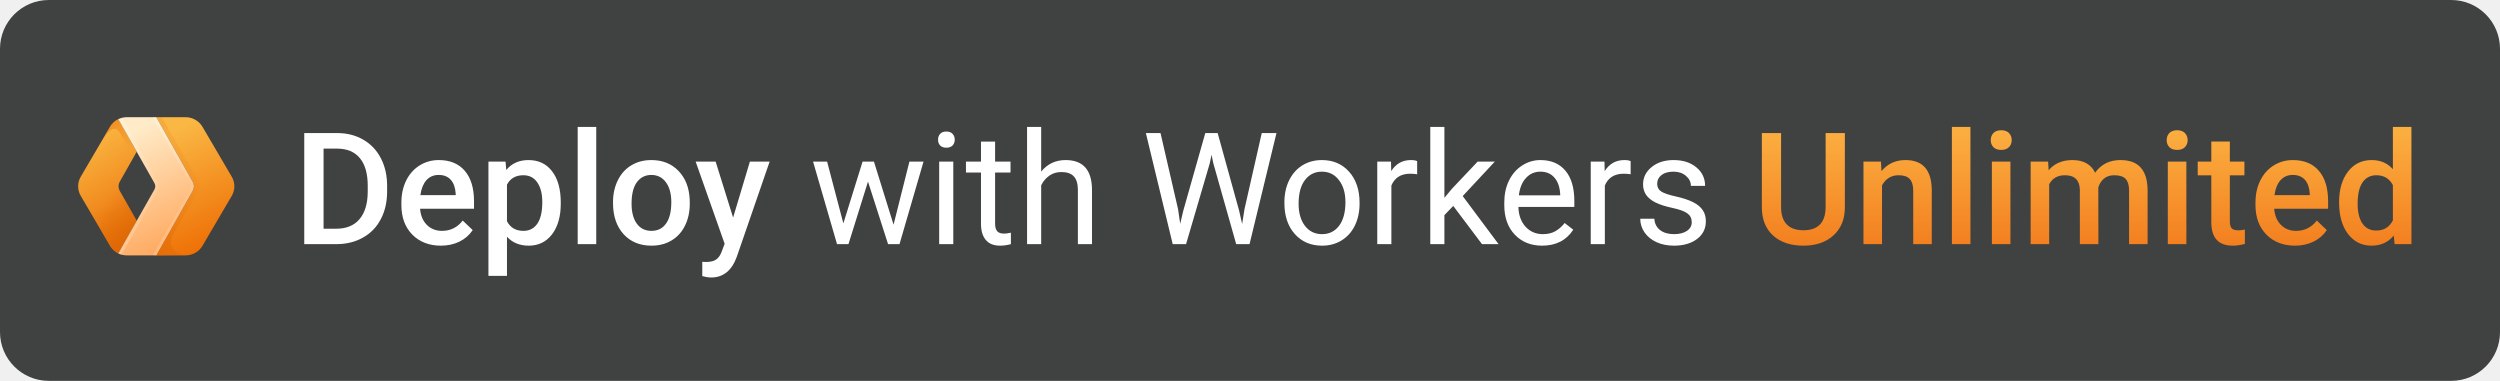
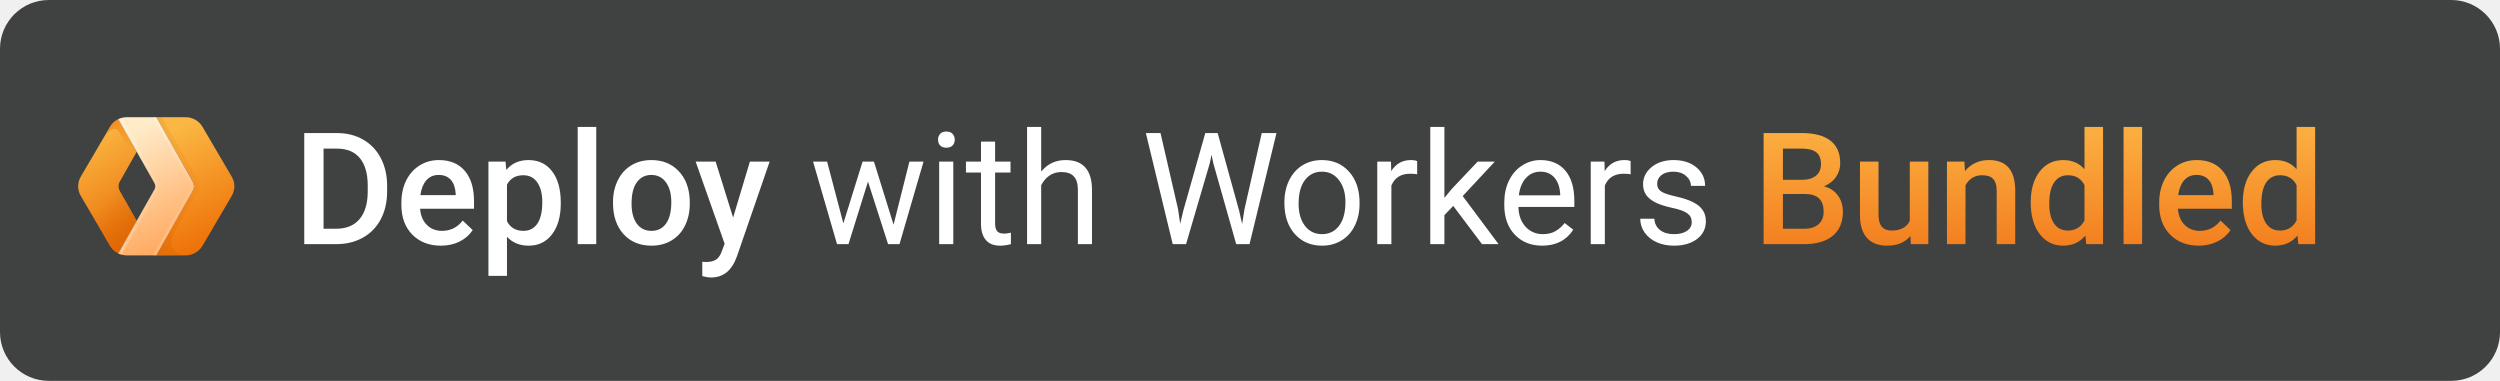
<svg xmlns="http://www.w3.org/2000/svg" width="256" height="39" viewBox="0 0 256 39" fill="none">
  <rect width="256" height="39" rx="5" fill="#404242" />
  <path d="M31.156 25V13.625H34.516C35.521 13.625 36.411 13.849 37.188 14.297C37.969 14.745 38.573 15.38 39 16.203C39.427 17.026 39.641 17.969 39.641 19.031V19.602C39.641 20.68 39.425 21.628 38.992 22.445C38.565 23.263 37.953 23.893 37.156 24.336C36.365 24.779 35.456 25 34.43 25H31.156ZM33.133 15.219V23.422H34.422C35.458 23.422 36.253 23.099 36.805 22.453C37.362 21.802 37.646 20.87 37.656 19.656V19.023C37.656 17.789 37.388 16.846 36.852 16.195C36.315 15.544 35.536 15.219 34.516 15.219H33.133ZM45.148 25.156C43.945 25.156 42.969 24.779 42.219 24.023C41.474 23.263 41.102 22.253 41.102 20.992V20.758C41.102 19.914 41.263 19.162 41.586 18.5C41.914 17.833 42.372 17.315 42.961 16.945C43.55 16.576 44.206 16.391 44.93 16.391C46.081 16.391 46.969 16.758 47.594 17.492C48.224 18.227 48.539 19.266 48.539 20.609V21.375H43.016C43.073 22.073 43.305 22.625 43.711 23.031C44.122 23.438 44.638 23.641 45.258 23.641C46.128 23.641 46.836 23.289 47.383 22.586L48.406 23.562C48.068 24.068 47.615 24.461 47.047 24.742C46.484 25.018 45.852 25.156 45.148 25.156ZM44.922 17.914C44.401 17.914 43.979 18.096 43.656 18.461C43.339 18.826 43.135 19.333 43.047 19.984H46.664V19.844C46.622 19.208 46.453 18.729 46.156 18.406C45.859 18.078 45.448 17.914 44.922 17.914ZM57.422 20.859C57.422 22.167 57.125 23.211 56.531 23.992C55.938 24.768 55.141 25.156 54.141 25.156C53.214 25.156 52.471 24.852 51.914 24.242V28.25H50.016V16.547H51.766L51.844 17.406C52.401 16.729 53.159 16.391 54.117 16.391C55.148 16.391 55.956 16.776 56.539 17.547C57.128 18.312 57.422 19.378 57.422 20.742V20.859ZM55.531 20.695C55.531 19.852 55.362 19.182 55.023 18.688C54.69 18.193 54.211 17.945 53.586 17.945C52.81 17.945 52.253 18.266 51.914 18.906V22.656C52.258 23.312 52.82 23.641 53.602 23.641C54.206 23.641 54.677 23.398 55.016 22.914C55.359 22.424 55.531 21.685 55.531 20.695ZM61.055 25H59.156V13H61.055V25ZM62.773 20.695C62.773 19.867 62.938 19.122 63.266 18.461C63.594 17.794 64.055 17.284 64.648 16.93C65.242 16.57 65.924 16.391 66.695 16.391C67.836 16.391 68.76 16.758 69.469 17.492C70.182 18.227 70.568 19.201 70.625 20.414L70.633 20.859C70.633 21.693 70.471 22.438 70.148 23.094C69.831 23.75 69.372 24.258 68.773 24.617C68.18 24.977 67.492 25.156 66.711 25.156C65.518 25.156 64.562 24.76 63.844 23.969C63.13 23.172 62.773 22.112 62.773 20.789V20.695ZM64.672 20.859C64.672 21.729 64.852 22.412 65.211 22.906C65.57 23.396 66.07 23.641 66.711 23.641C67.352 23.641 67.849 23.391 68.203 22.891C68.562 22.391 68.742 21.659 68.742 20.695C68.742 19.841 68.557 19.164 68.188 18.664C67.823 18.164 67.326 17.914 66.695 17.914C66.076 17.914 65.583 18.162 65.219 18.656C64.854 19.146 64.672 19.88 64.672 20.859ZM75.07 22.281L76.789 16.547H78.812L75.453 26.281C74.938 27.703 74.062 28.414 72.828 28.414C72.552 28.414 72.247 28.367 71.914 28.273V26.805L72.273 26.828C72.753 26.828 73.112 26.74 73.352 26.562C73.596 26.391 73.789 26.099 73.93 25.688L74.203 24.961L71.234 16.547H73.281L75.07 22.281ZM91.5 23.008L93.125 16.547H94.57L92.109 25H90.938L88.883 18.594L86.883 25H85.711L83.258 16.547H84.695L86.359 22.875L88.328 16.547H89.492L91.5 23.008ZM97.617 25H96.172V16.547H97.617V25ZM96.055 14.305C96.055 14.07 96.125 13.872 96.266 13.711C96.412 13.55 96.625 13.469 96.906 13.469C97.188 13.469 97.401 13.55 97.547 13.711C97.693 13.872 97.766 14.07 97.766 14.305C97.766 14.539 97.693 14.734 97.547 14.891C97.401 15.047 97.188 15.125 96.906 15.125C96.625 15.125 96.412 15.047 96.266 14.891C96.125 14.734 96.055 14.539 96.055 14.305ZM101.898 14.5V16.547H103.477V17.664H101.898V22.906C101.898 23.245 101.969 23.5 102.109 23.672C102.25 23.838 102.49 23.922 102.828 23.922C102.995 23.922 103.224 23.891 103.516 23.828V25C103.135 25.104 102.766 25.156 102.406 25.156C101.76 25.156 101.273 24.961 100.945 24.57C100.617 24.18 100.453 23.625 100.453 22.906V17.664H98.914V16.547H100.453V14.5H101.898ZM106.617 17.57C107.258 16.784 108.091 16.391 109.117 16.391C110.904 16.391 111.805 17.398 111.82 19.414V25H110.375V19.406C110.37 18.797 110.229 18.346 109.953 18.055C109.682 17.763 109.258 17.617 108.68 17.617C108.211 17.617 107.799 17.742 107.445 17.992C107.091 18.242 106.815 18.57 106.617 18.977V25H105.172V13H106.617V17.57ZM120.633 21.414L120.852 22.914L121.172 21.562L123.422 13.625H124.688L126.883 21.562L127.195 22.938L127.438 21.406L129.203 13.625H130.711L127.953 25H126.586L124.242 16.711L124.062 15.844L123.883 16.711L121.453 25H120.086L117.336 13.625H118.836L120.633 21.414ZM131.523 20.695C131.523 19.867 131.685 19.122 132.008 18.461C132.336 17.799 132.789 17.289 133.367 16.93C133.951 16.57 134.615 16.391 135.359 16.391C136.51 16.391 137.44 16.789 138.148 17.586C138.862 18.383 139.219 19.443 139.219 20.766V20.867C139.219 21.69 139.06 22.43 138.742 23.086C138.43 23.737 137.979 24.245 137.391 24.609C136.807 24.974 136.135 25.156 135.375 25.156C134.229 25.156 133.299 24.758 132.586 23.961C131.878 23.164 131.523 22.109 131.523 20.797V20.695ZM132.977 20.867C132.977 21.805 133.193 22.557 133.625 23.125C134.062 23.693 134.646 23.977 135.375 23.977C136.109 23.977 136.693 23.69 137.125 23.117C137.557 22.539 137.773 21.732 137.773 20.695C137.773 19.768 137.552 19.018 137.109 18.445C136.672 17.867 136.089 17.578 135.359 17.578C134.646 17.578 134.07 17.862 133.633 18.43C133.195 18.997 132.977 19.81 132.977 20.867ZM145.117 17.844C144.898 17.807 144.661 17.789 144.406 17.789C143.458 17.789 142.815 18.193 142.477 19V25H141.031V16.547H142.438L142.461 17.523C142.935 16.768 143.607 16.391 144.477 16.391C144.758 16.391 144.971 16.427 145.117 16.5V17.844ZM148.812 21.086L147.906 22.031V25H146.461V13H147.906V20.258L148.68 19.328L151.312 16.547H153.07L149.781 20.078L153.453 25H151.758L148.812 21.086ZM157.914 25.156C156.768 25.156 155.836 24.781 155.117 24.031C154.398 23.276 154.039 22.268 154.039 21.008V20.742C154.039 19.904 154.198 19.156 154.516 18.5C154.839 17.838 155.286 17.323 155.859 16.953C156.438 16.578 157.062 16.391 157.734 16.391C158.833 16.391 159.688 16.753 160.297 17.477C160.906 18.201 161.211 19.237 161.211 20.586V21.188H155.484C155.505 22.021 155.747 22.695 156.211 23.211C156.68 23.721 157.273 23.977 157.992 23.977C158.503 23.977 158.935 23.872 159.289 23.664C159.643 23.456 159.953 23.18 160.219 22.836L161.102 23.523C160.393 24.612 159.331 25.156 157.914 25.156ZM157.734 17.578C157.151 17.578 156.661 17.792 156.266 18.219C155.87 18.641 155.625 19.234 155.531 20H159.766V19.891C159.724 19.156 159.526 18.588 159.172 18.188C158.818 17.781 158.339 17.578 157.734 17.578ZM166.977 17.844C166.758 17.807 166.521 17.789 166.266 17.789C165.318 17.789 164.674 18.193 164.336 19V25H162.891V16.547H164.297L164.32 17.523C164.794 16.768 165.466 16.391 166.336 16.391C166.617 16.391 166.831 16.427 166.977 16.5V17.844ZM173.234 22.758C173.234 22.367 173.086 22.065 172.789 21.852C172.497 21.633 171.984 21.445 171.25 21.289C170.521 21.133 169.94 20.945 169.508 20.727C169.081 20.508 168.763 20.247 168.555 19.945C168.352 19.643 168.25 19.284 168.25 18.867C168.25 18.174 168.542 17.588 169.125 17.109C169.714 16.63 170.464 16.391 171.375 16.391C172.333 16.391 173.109 16.638 173.703 17.133C174.302 17.628 174.602 18.26 174.602 19.031H173.148C173.148 18.635 172.979 18.294 172.641 18.008C172.307 17.721 171.885 17.578 171.375 17.578C170.849 17.578 170.438 17.693 170.141 17.922C169.844 18.151 169.695 18.451 169.695 18.82C169.695 19.169 169.833 19.432 170.109 19.609C170.385 19.787 170.883 19.956 171.602 20.117C172.326 20.279 172.911 20.471 173.359 20.695C173.807 20.919 174.138 21.19 174.352 21.508C174.57 21.82 174.68 22.203 174.68 22.656C174.68 23.412 174.378 24.018 173.773 24.477C173.169 24.93 172.385 25.156 171.422 25.156C170.745 25.156 170.146 25.037 169.625 24.797C169.104 24.557 168.695 24.224 168.398 23.797C168.107 23.365 167.961 22.898 167.961 22.398H169.406C169.432 22.883 169.625 23.268 169.984 23.555C170.349 23.836 170.828 23.977 171.422 23.977C171.969 23.977 172.406 23.867 172.734 23.648C173.068 23.424 173.234 23.128 173.234 22.758Z" fill="white" />
-   <path d="M188.914 13.625V21.227C188.914 22.435 188.526 23.393 187.75 24.102C186.979 24.805 185.951 25.156 184.664 25.156C183.362 25.156 182.328 24.81 181.562 24.117C180.797 23.419 180.414 22.453 180.414 21.219V13.625H182.383V21.234C182.383 21.995 182.576 22.576 182.961 22.977C183.346 23.378 183.914 23.578 184.664 23.578C186.185 23.578 186.945 22.776 186.945 21.172V13.625H188.914ZM192.609 16.547L192.664 17.523C193.289 16.768 194.109 16.391 195.125 16.391C196.885 16.391 197.781 17.398 197.812 19.414V25H195.914V19.523C195.914 18.987 195.797 18.591 195.562 18.336C195.333 18.076 194.956 17.945 194.43 17.945C193.664 17.945 193.094 18.292 192.719 18.984V25H190.82V16.547H192.609ZM201.773 25H199.875V13H201.773V25ZM205.867 25H203.969V16.547H205.867V25ZM203.852 14.352C203.852 14.06 203.943 13.818 204.125 13.625C204.312 13.432 204.578 13.336 204.922 13.336C205.266 13.336 205.531 13.432 205.719 13.625C205.906 13.818 206 14.06 206 14.352C206 14.638 205.906 14.878 205.719 15.07C205.531 15.258 205.266 15.352 204.922 15.352C204.578 15.352 204.312 15.258 204.125 15.07C203.943 14.878 203.852 14.638 203.852 14.352ZM209.727 16.547L209.781 17.43C210.375 16.737 211.188 16.391 212.219 16.391C213.349 16.391 214.122 16.823 214.539 17.688C215.154 16.823 216.018 16.391 217.133 16.391C218.065 16.391 218.758 16.648 219.211 17.164C219.669 17.68 219.904 18.44 219.914 19.445V25H218.016V19.5C218.016 18.963 217.898 18.57 217.664 18.32C217.43 18.07 217.042 17.945 216.5 17.945C216.068 17.945 215.714 18.062 215.438 18.297C215.167 18.526 214.977 18.828 214.867 19.203L214.875 25H212.977V19.438C212.951 18.443 212.443 17.945 211.453 17.945C210.693 17.945 210.154 18.255 209.836 18.875V25H207.938V16.547H209.727ZM223.883 25H221.984V16.547H223.883V25ZM221.867 14.352C221.867 14.06 221.958 13.818 222.141 13.625C222.328 13.432 222.594 13.336 222.938 13.336C223.281 13.336 223.547 13.432 223.734 13.625C223.922 13.818 224.016 14.06 224.016 14.352C224.016 14.638 223.922 14.878 223.734 15.07C223.547 15.258 223.281 15.352 222.938 15.352C222.594 15.352 222.328 15.258 222.141 15.07C221.958 14.878 221.867 14.638 221.867 14.352ZM228.336 14.492V16.547H229.828V17.953H228.336V22.672C228.336 22.995 228.398 23.229 228.523 23.375C228.654 23.516 228.883 23.586 229.211 23.586C229.43 23.586 229.651 23.56 229.875 23.508V24.977C229.443 25.096 229.026 25.156 228.625 25.156C227.167 25.156 226.438 24.352 226.438 22.742V17.953H225.047V16.547H226.438V14.492H228.336ZM235.008 25.156C233.805 25.156 232.828 24.779 232.078 24.023C231.333 23.263 230.961 22.253 230.961 20.992V20.758C230.961 19.914 231.122 19.162 231.445 18.5C231.773 17.833 232.232 17.315 232.82 16.945C233.409 16.576 234.065 16.391 234.789 16.391C235.94 16.391 236.828 16.758 237.453 17.492C238.083 18.227 238.398 19.266 238.398 20.609V21.375H232.875C232.932 22.073 233.164 22.625 233.57 23.031C233.982 23.438 234.497 23.641 235.117 23.641C235.987 23.641 236.695 23.289 237.242 22.586L238.266 23.562C237.927 24.068 237.474 24.461 236.906 24.742C236.344 25.018 235.711 25.156 235.008 25.156ZM234.781 17.914C234.26 17.914 233.839 18.096 233.516 18.461C233.198 18.826 232.995 19.333 232.906 19.984H236.523V19.844C236.482 19.208 236.312 18.729 236.016 18.406C235.719 18.078 235.307 17.914 234.781 17.914ZM239.523 20.711C239.523 19.409 239.826 18.365 240.43 17.578C241.034 16.787 241.844 16.391 242.859 16.391C243.755 16.391 244.479 16.703 245.031 17.328V13H246.93V25H245.211L245.117 24.125C244.549 24.812 243.792 25.156 242.844 25.156C241.854 25.156 241.052 24.758 240.438 23.961C239.828 23.164 239.523 22.081 239.523 20.711ZM241.422 20.875C241.422 21.734 241.586 22.406 241.914 22.891C242.247 23.37 242.719 23.609 243.328 23.609C244.104 23.609 244.672 23.263 245.031 22.57V18.961C244.682 18.284 244.12 17.945 243.344 17.945C242.729 17.945 242.255 18.19 241.922 18.68C241.589 19.164 241.422 19.896 241.422 20.875Z" fill="url(#paint0_linear)" />
+   <path d="M180.594 25V13.625H184.492C185.779 13.625 186.758 13.883 187.43 14.398C188.102 14.914 188.438 15.682 188.438 16.703C188.438 17.224 188.297 17.693 188.016 18.109C187.734 18.526 187.323 18.849 186.781 19.078C187.396 19.245 187.87 19.56 188.203 20.023C188.542 20.482 188.711 21.034 188.711 21.68C188.711 22.747 188.367 23.568 187.68 24.141C186.997 24.713 186.018 25 184.742 25H180.594ZM182.57 19.867V23.422H184.766C185.385 23.422 185.87 23.268 186.219 22.961C186.568 22.654 186.742 22.227 186.742 21.68C186.742 20.497 186.138 19.893 184.93 19.867H182.57ZM182.57 18.414H184.508C185.122 18.414 185.602 18.276 185.945 18C186.294 17.719 186.469 17.323 186.469 16.812C186.469 16.25 186.307 15.844 185.984 15.594C185.667 15.344 185.169 15.219 184.492 15.219H182.57V18.414ZM195.625 24.172C195.068 24.828 194.276 25.156 193.25 25.156C192.333 25.156 191.638 24.888 191.164 24.352C190.695 23.815 190.461 23.039 190.461 22.023V16.547H192.359V22C192.359 23.073 192.805 23.609 193.695 23.609C194.617 23.609 195.24 23.279 195.562 22.617V16.547H197.461V25H195.672L195.625 24.172ZM201.156 16.547L201.211 17.523C201.836 16.768 202.656 16.391 203.672 16.391C205.432 16.391 206.328 17.398 206.359 19.414V25H204.461V19.523C204.461 18.987 204.344 18.591 204.109 18.336C203.88 18.076 203.503 17.945 202.977 17.945C202.211 17.945 201.641 18.292 201.266 18.984V25H199.367V16.547H201.156ZM207.945 20.711C207.945 19.409 208.247 18.365 208.852 17.578C209.456 16.787 210.266 16.391 211.281 16.391C212.177 16.391 212.901 16.703 213.453 17.328V13H215.352V25H213.633L213.539 24.125C212.971 24.812 212.214 25.156 211.266 25.156C210.276 25.156 209.474 24.758 208.859 23.961C208.25 23.164 207.945 22.081 207.945 20.711ZM209.844 20.875C209.844 21.734 210.008 22.406 210.336 22.891C210.669 23.37 211.141 23.609 211.75 23.609C212.526 23.609 213.094 23.263 213.453 22.57V18.961C213.104 18.284 212.542 17.945 211.766 17.945C211.151 17.945 210.677 18.19 210.344 18.68C210.01 19.164 209.844 19.896 209.844 20.875ZM219.352 25H217.453V13H219.352V25ZM225.148 25.156C223.945 25.156 222.969 24.779 222.219 24.023C221.474 23.263 221.102 22.253 221.102 20.992V20.758C221.102 19.914 221.263 19.162 221.586 18.5C221.914 17.833 222.372 17.315 222.961 16.945C223.549 16.576 224.206 16.391 224.93 16.391C226.081 16.391 226.969 16.758 227.594 17.492C228.224 18.227 228.539 19.266 228.539 20.609V21.375H223.016C223.073 22.073 223.305 22.625 223.711 23.031C224.122 23.438 224.638 23.641 225.258 23.641C226.128 23.641 226.836 23.289 227.383 22.586L228.406 23.562C228.068 24.068 227.615 24.461 227.047 24.742C226.484 25.018 225.852 25.156 225.148 25.156ZM224.922 17.914C224.401 17.914 223.979 18.096 223.656 18.461C223.339 18.826 223.135 19.333 223.047 19.984H226.664V19.844C226.622 19.208 226.453 18.729 226.156 18.406C225.859 18.078 225.448 17.914 224.922 17.914ZM229.664 20.711C229.664 19.409 229.966 18.365 230.57 17.578C231.174 16.787 231.984 16.391 233 16.391C233.896 16.391 234.62 16.703 235.172 17.328V13H237.07V25H235.352L235.258 24.125C234.69 24.812 233.932 25.156 232.984 25.156C231.995 25.156 231.193 24.758 230.578 23.961C229.969 23.164 229.664 22.081 229.664 20.711ZM231.562 20.875C231.562 21.734 231.727 22.406 232.055 22.891C232.388 23.37 232.859 23.609 233.469 23.609C234.245 23.609 234.812 23.263 235.172 22.57V18.961C234.823 18.284 234.26 17.945 233.484 17.945C232.87 17.945 232.396 18.19 232.062 18.68C231.729 19.164 231.562 19.896 231.562 20.875Z" fill="url(#paint0_linear)" />
  <g clip-path="url(#clip0)">
-     <path d="M12.115 12.204L13.999 15.54L12.269 18.597C12.186 18.743 12.142 18.908 12.142 19.075C12.142 19.242 12.186 19.406 12.269 19.552L13.999 22.617L12.115 25.954C11.76 25.781 11.466 25.509 11.269 25.172L8.269 20.058C8.094 19.759 8.002 19.421 8.002 19.077C8.002 18.732 8.094 18.394 8.269 18.095L11.269 12.981C11.466 12.646 11.761 12.375 12.115 12.204Z" fill="url(#paint1_linear)" />
+     <path d="M12.115 12.204L13.999 15.54L12.269 18.597C12.186 18.743 12.142 18.908 12.142 19.075C12.142 19.242 12.186 19.406 12.269 19.552L13.999 22.617L12.115 25.954C11.76 25.781 11.466 25.509 11.269 25.172L8.269 20.058C8.094 19.759 8.002 19.421 8.002 19.077C8.002 18.732 8.094 18.394 8.269 18.095L11.269 12.981C11.466 12.646 11.761 12.375 12.115 12.204V12.204Z" fill="url(#paint1_linear)" />
    <path opacity="0.7" d="M12.269 18.602C12.187 18.747 12.144 18.911 12.144 19.077C12.144 19.244 12.187 19.407 12.269 19.553L14 22.617L12.116 25.954C11.761 25.782 11.466 25.51 11.269 25.173L8.269 20.058C8.031 19.655 9.365 19.172 12.269 18.605V18.602Z" fill="url(#paint2_linear)" />
    <path opacity="0.5" d="M12.308 12.54L14 15.54L13.719 16.02L12.227 13.54C11.796 12.849 11.139 13.208 10.315 14.604L10.438 14.396L11.269 12.981C11.465 12.647 11.757 12.376 12.108 12.204L12.304 12.54H12.308Z" fill="url(#paint3_linear)" />
-     <path d="M20.731 12.981L23.731 18.096C24.088 18.7 24.088 19.454 23.731 20.058L20.731 25.172C20.555 25.471 20.303 25.718 19.999 25.891C19.695 26.063 19.351 26.154 19 26.154H16L19.731 19.552C19.813 19.407 19.856 19.243 19.856 19.077C19.856 18.91 19.813 18.747 19.731 18.601L16 12H19C19.351 12 19.695 12.091 19.999 12.263C20.303 12.435 20.555 12.683 20.731 12.981Z" fill="url(#paint4_linear)" />
-     <path d="M18.846 26.131L15.885 26.158L19.469 19.522C19.549 19.375 19.591 19.21 19.591 19.043C19.591 18.876 19.549 18.711 19.469 18.564L15.885 12H16.562L20.323 18.533C20.412 18.688 20.459 18.862 20.458 19.04C20.458 19.217 20.41 19.391 20.319 19.545C19.51 20.926 18.706 22.31 17.908 23.697C17.177 24.957 17.492 25.769 18.846 26.131Z" fill="url(#paint5_linear)" />
+     <path d="M20.731 12.981L23.731 18.096C24.088 18.7 24.088 19.454 23.731 20.058L20.731 25.172C20.555 25.471 20.303 25.718 19.999 25.891C19.695 26.063 19.351 26.154 19 26.154H16L19.731 19.552C19.813 19.407 19.856 19.243 19.856 19.077C19.856 18.91 19.813 18.747 19.731 18.601L16 12H19C19.351 12 19.695 12.091 19.999 12.263C20.303 12.435 20.555 12.683 20.731 12.981V12.981Z" fill="url(#paint4_linear)" />
+     <path d="M18.846 26.131L15.885 26.158L19.469 19.522C19.549 19.375 19.591 19.21 19.591 19.043C19.591 18.876 19.549 18.711 19.469 18.564L15.885 12H16.562L20.323 18.533C20.412 18.688 20.459 18.862 20.458 19.04C20.458 19.217 20.41 19.391 20.319 19.545C19.51 20.926 18.706 22.31 17.908 23.697C17.177 24.957 17.492 25.769 18.846 26.131V26.131Z" fill="url(#paint5_linear)" />
    <path d="M13 26.154C12.692 26.154 12.384 26.082 12.115 25.954L15.815 19.405C15.931 19.201 15.931 18.952 15.815 18.749L12.115 12.204C12.39 12.07 12.693 12 13 12H16L19.731 18.601C19.813 18.747 19.856 18.91 19.856 19.077C19.856 19.243 19.813 19.407 19.731 19.552L16 26.154H13Z" fill="url(#paint6_linear)" />
-     <path opacity="0.6" d="M19.47 18.749L15.654 12H16L19.731 18.601C19.813 18.747 19.857 18.91 19.857 19.077C19.857 19.243 19.813 19.407 19.731 19.552L16 26.154H15.654L19.47 19.405C19.585 19.201 19.585 18.952 19.47 18.749Z" fill="url(#paint7_linear)" />
+     <path opacity="0.6" d="M19.47 18.749L15.654 12H16L19.731 18.601C19.813 18.747 19.857 18.91 19.857 19.077C19.857 19.243 19.813 19.407 19.731 19.552L16 26.154H15.654L19.47 19.405C19.585 19.201 19.585 18.952 19.47 18.749V18.749Z" fill="url(#paint7_linear)" />
    <path opacity="0.6" d="M15.815 18.749L12.115 12.204C12.231 12.144 12.369 12.098 12.5 12.06C13.315 13.499 14.519 15.68 16.115 18.602C16.197 18.747 16.241 18.911 16.241 19.077C16.241 19.244 16.197 19.407 16.115 19.553L12.442 26.078C12.311 26.041 12.242 26.014 12.119 25.958L15.811 19.409C15.927 19.205 15.927 18.956 15.811 18.753L15.815 18.749Z" fill="url(#paint8_linear)" />
  </g>
  <defs>
-     <linearGradient id="paint0_linear" x1="102.667" y1="25" x2="102.667" y2="13.5" gradientUnits="userSpaceOnUse">
+     <linearGradient id="paint0_linear" x1="99.667" y1="25" x2="99.667" y2="13.5" gradientUnits="userSpaceOnUse">
      <stop stop-color="#F38020" />
      <stop offset="1" stop-color="#FBAE40" />
    </linearGradient>
    <linearGradient id="paint1_linear" x1="11.001" y1="25.954" x2="5.023" y2="16.158" gradientUnits="userSpaceOnUse">
      <stop stop-color="#EB6F07" />
      <stop offset="1" stop-color="#FAB743" />
    </linearGradient>
    <linearGradient id="paint2_linear" x1="12.906" y1="24.756" x2="9.804" y2="21.505" gradientUnits="userSpaceOnUse">
      <stop stop-color="#D96504" />
      <stop offset="1" stop-color="#D96504" stop-opacity="0" />
    </linearGradient>
    <linearGradient id="paint3_linear" x1="11.863" y1="12.536" x2="13.492" y2="15.203" gradientUnits="userSpaceOnUse">
      <stop stop-color="#EB6F07" />
      <stop offset="1" stop-color="#EB720A" stop-opacity="0" />
    </linearGradient>
    <linearGradient id="paint4_linear" x1="20" y1="26.154" x2="14.666" y2="14.828" gradientUnits="userSpaceOnUse">
      <stop stop-color="#EE6F05" />
      <stop offset="1" stop-color="#FAB743" />
    </linearGradient>
    <linearGradient id="paint5_linear" x1="14.366" y1="26.158" x2="23.153" y2="23.885" gradientUnits="userSpaceOnUse">
      <stop stop-color="#D96504" stop-opacity="0.8" />
      <stop offset="0.498" stop-color="#D96504" stop-opacity="0.2" />
      <stop offset="1" stop-color="#D96504" stop-opacity="0" />
    </linearGradient>
    <linearGradient id="paint6_linear" x1="15.986" y1="26.154" x2="10.541" y2="14.966" gradientUnits="userSpaceOnUse">
      <stop stop-color="#FFA95F" />
      <stop offset="1" stop-color="#FFEBC8" />
    </linearGradient>
    <linearGradient id="paint7_linear" x1="15.995" y1="12.156" x2="20.671" y2="12.905" gradientUnits="userSpaceOnUse">
      <stop stop-color="white" stop-opacity="0.5" />
      <stop offset="1" stop-color="white" stop-opacity="0.1" />
    </linearGradient>
    <linearGradient id="paint8_linear" x1="11.55" y1="26.667" x2="17.331" y2="25.799" gradientUnits="userSpaceOnUse">
      <stop stop-color="white" stop-opacity="0.5" />
      <stop offset="1" stop-color="white" stop-opacity="0.1" />
    </linearGradient>
    <clipPath id="clip0">
      <rect width="16" height="14.154" fill="white" transform="translate(8 12)" />
    </clipPath>
  </defs>
</svg>
